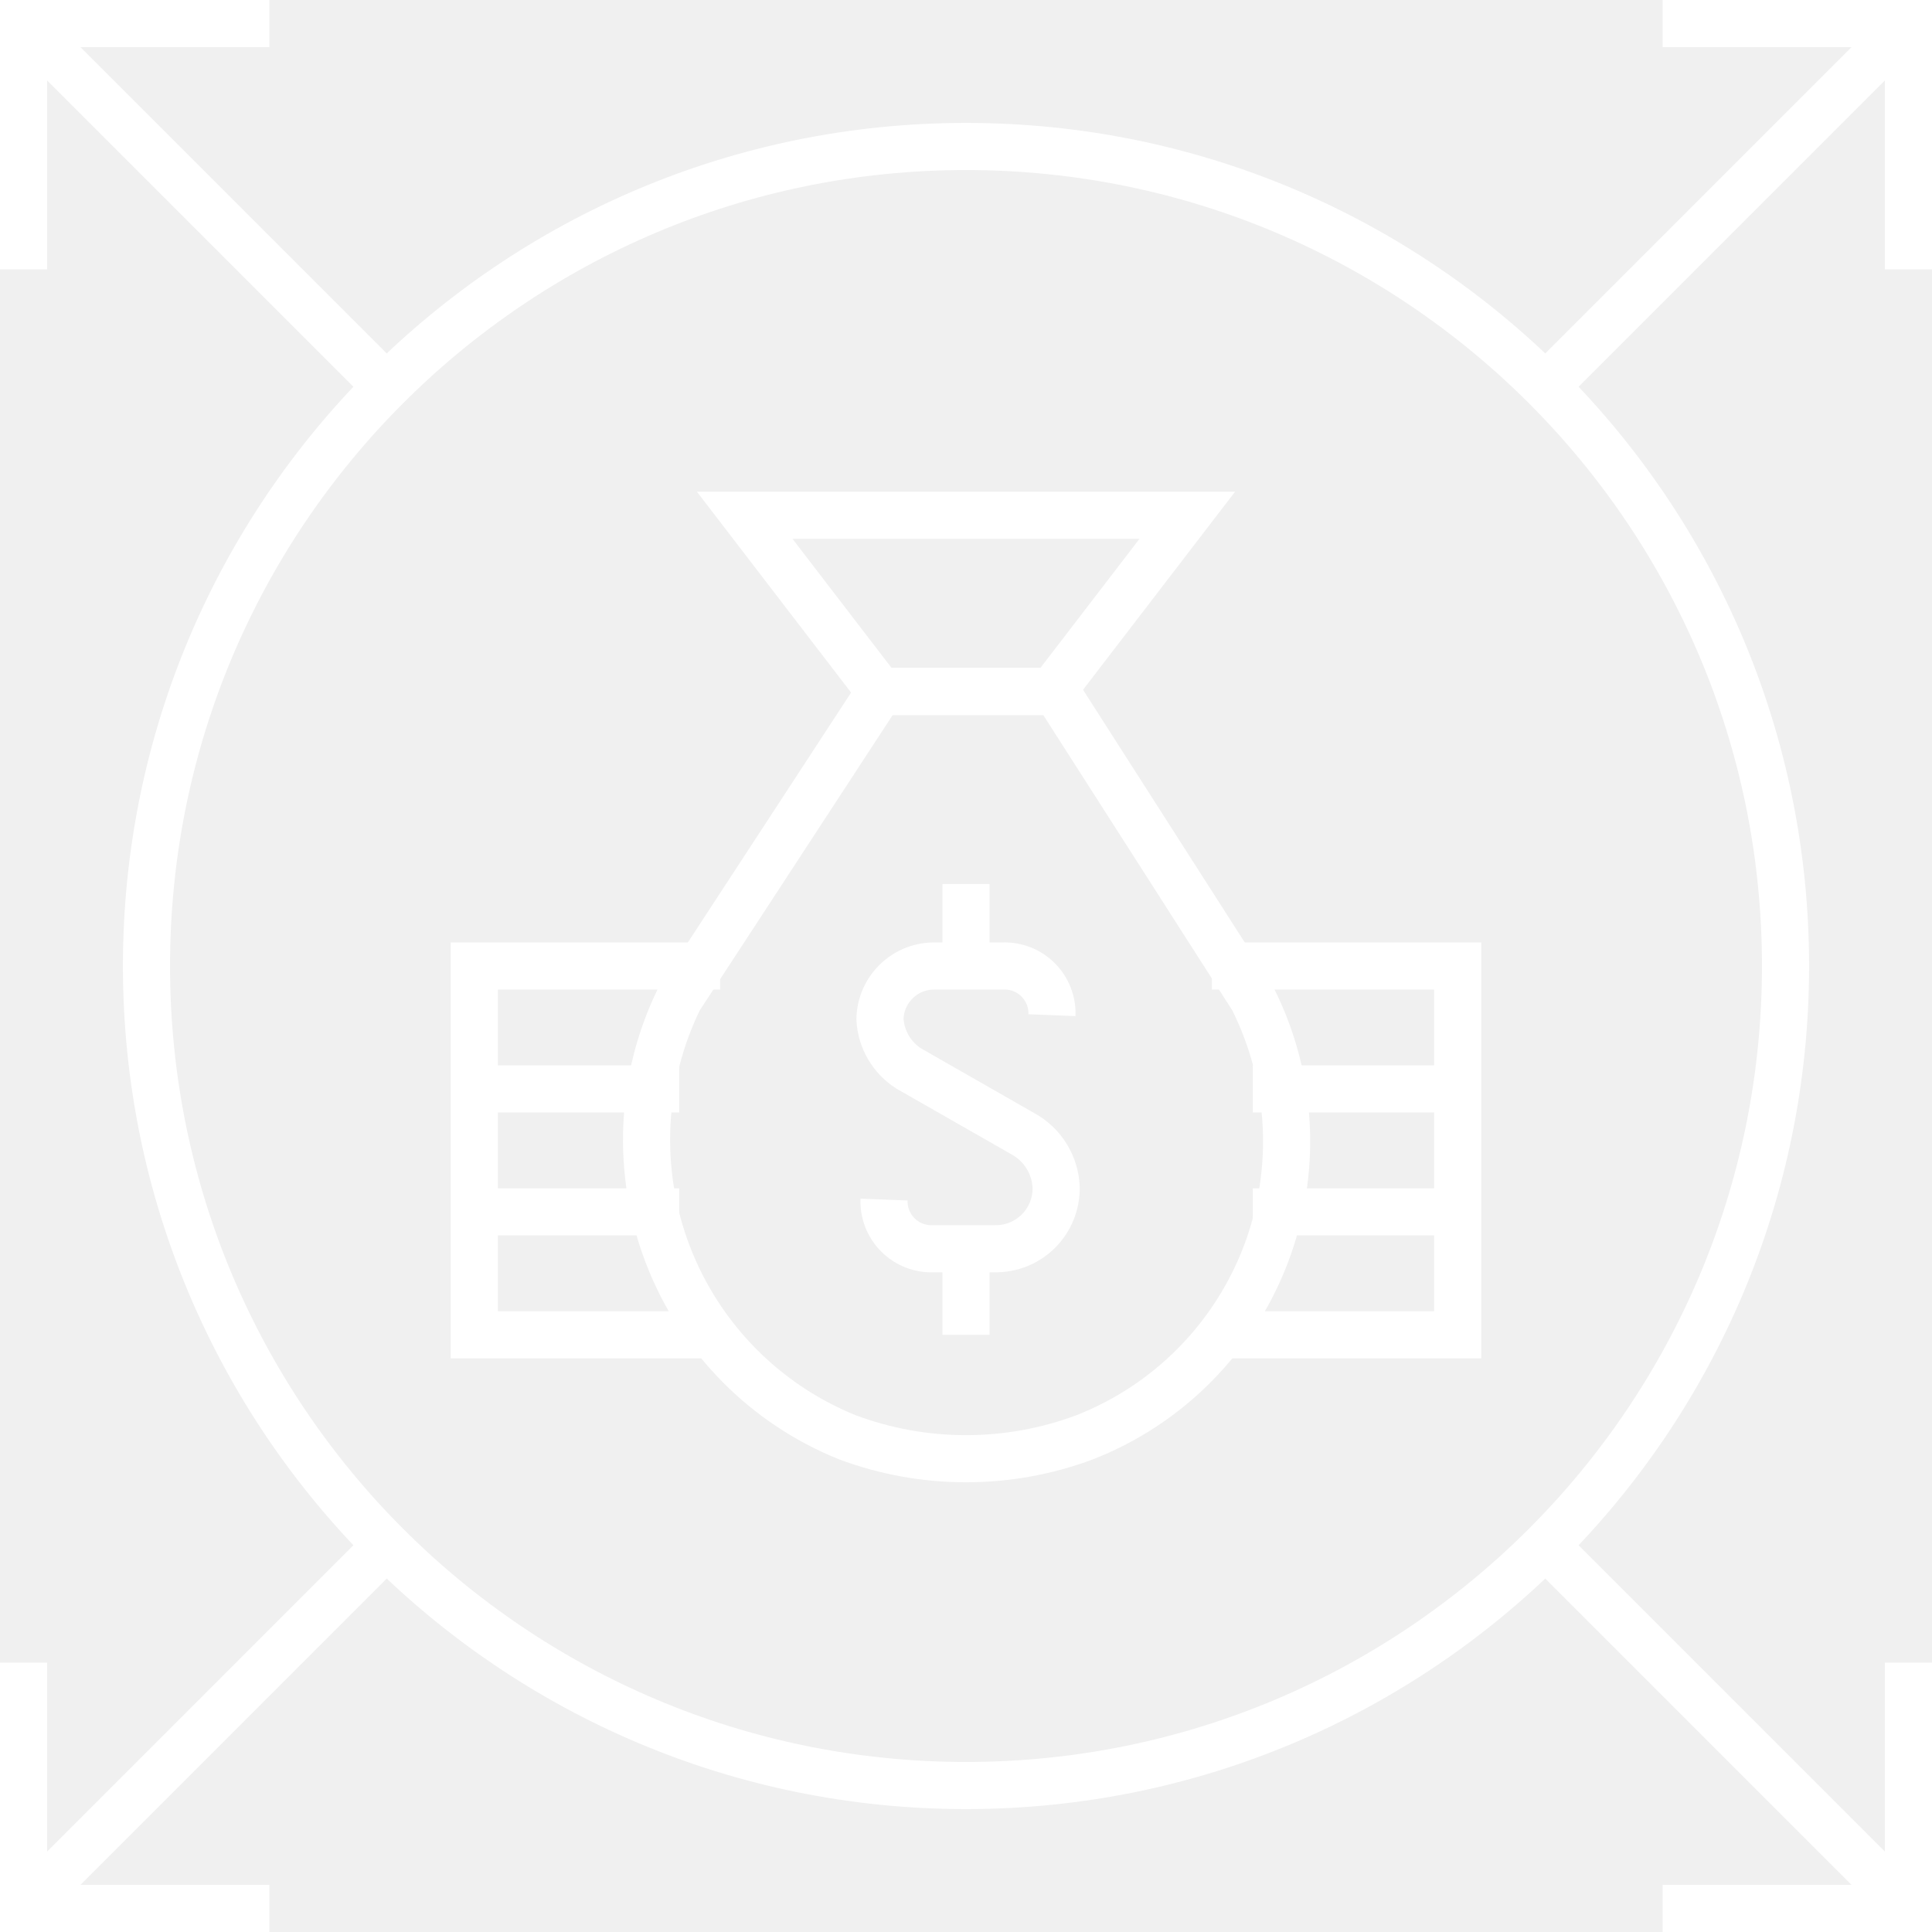
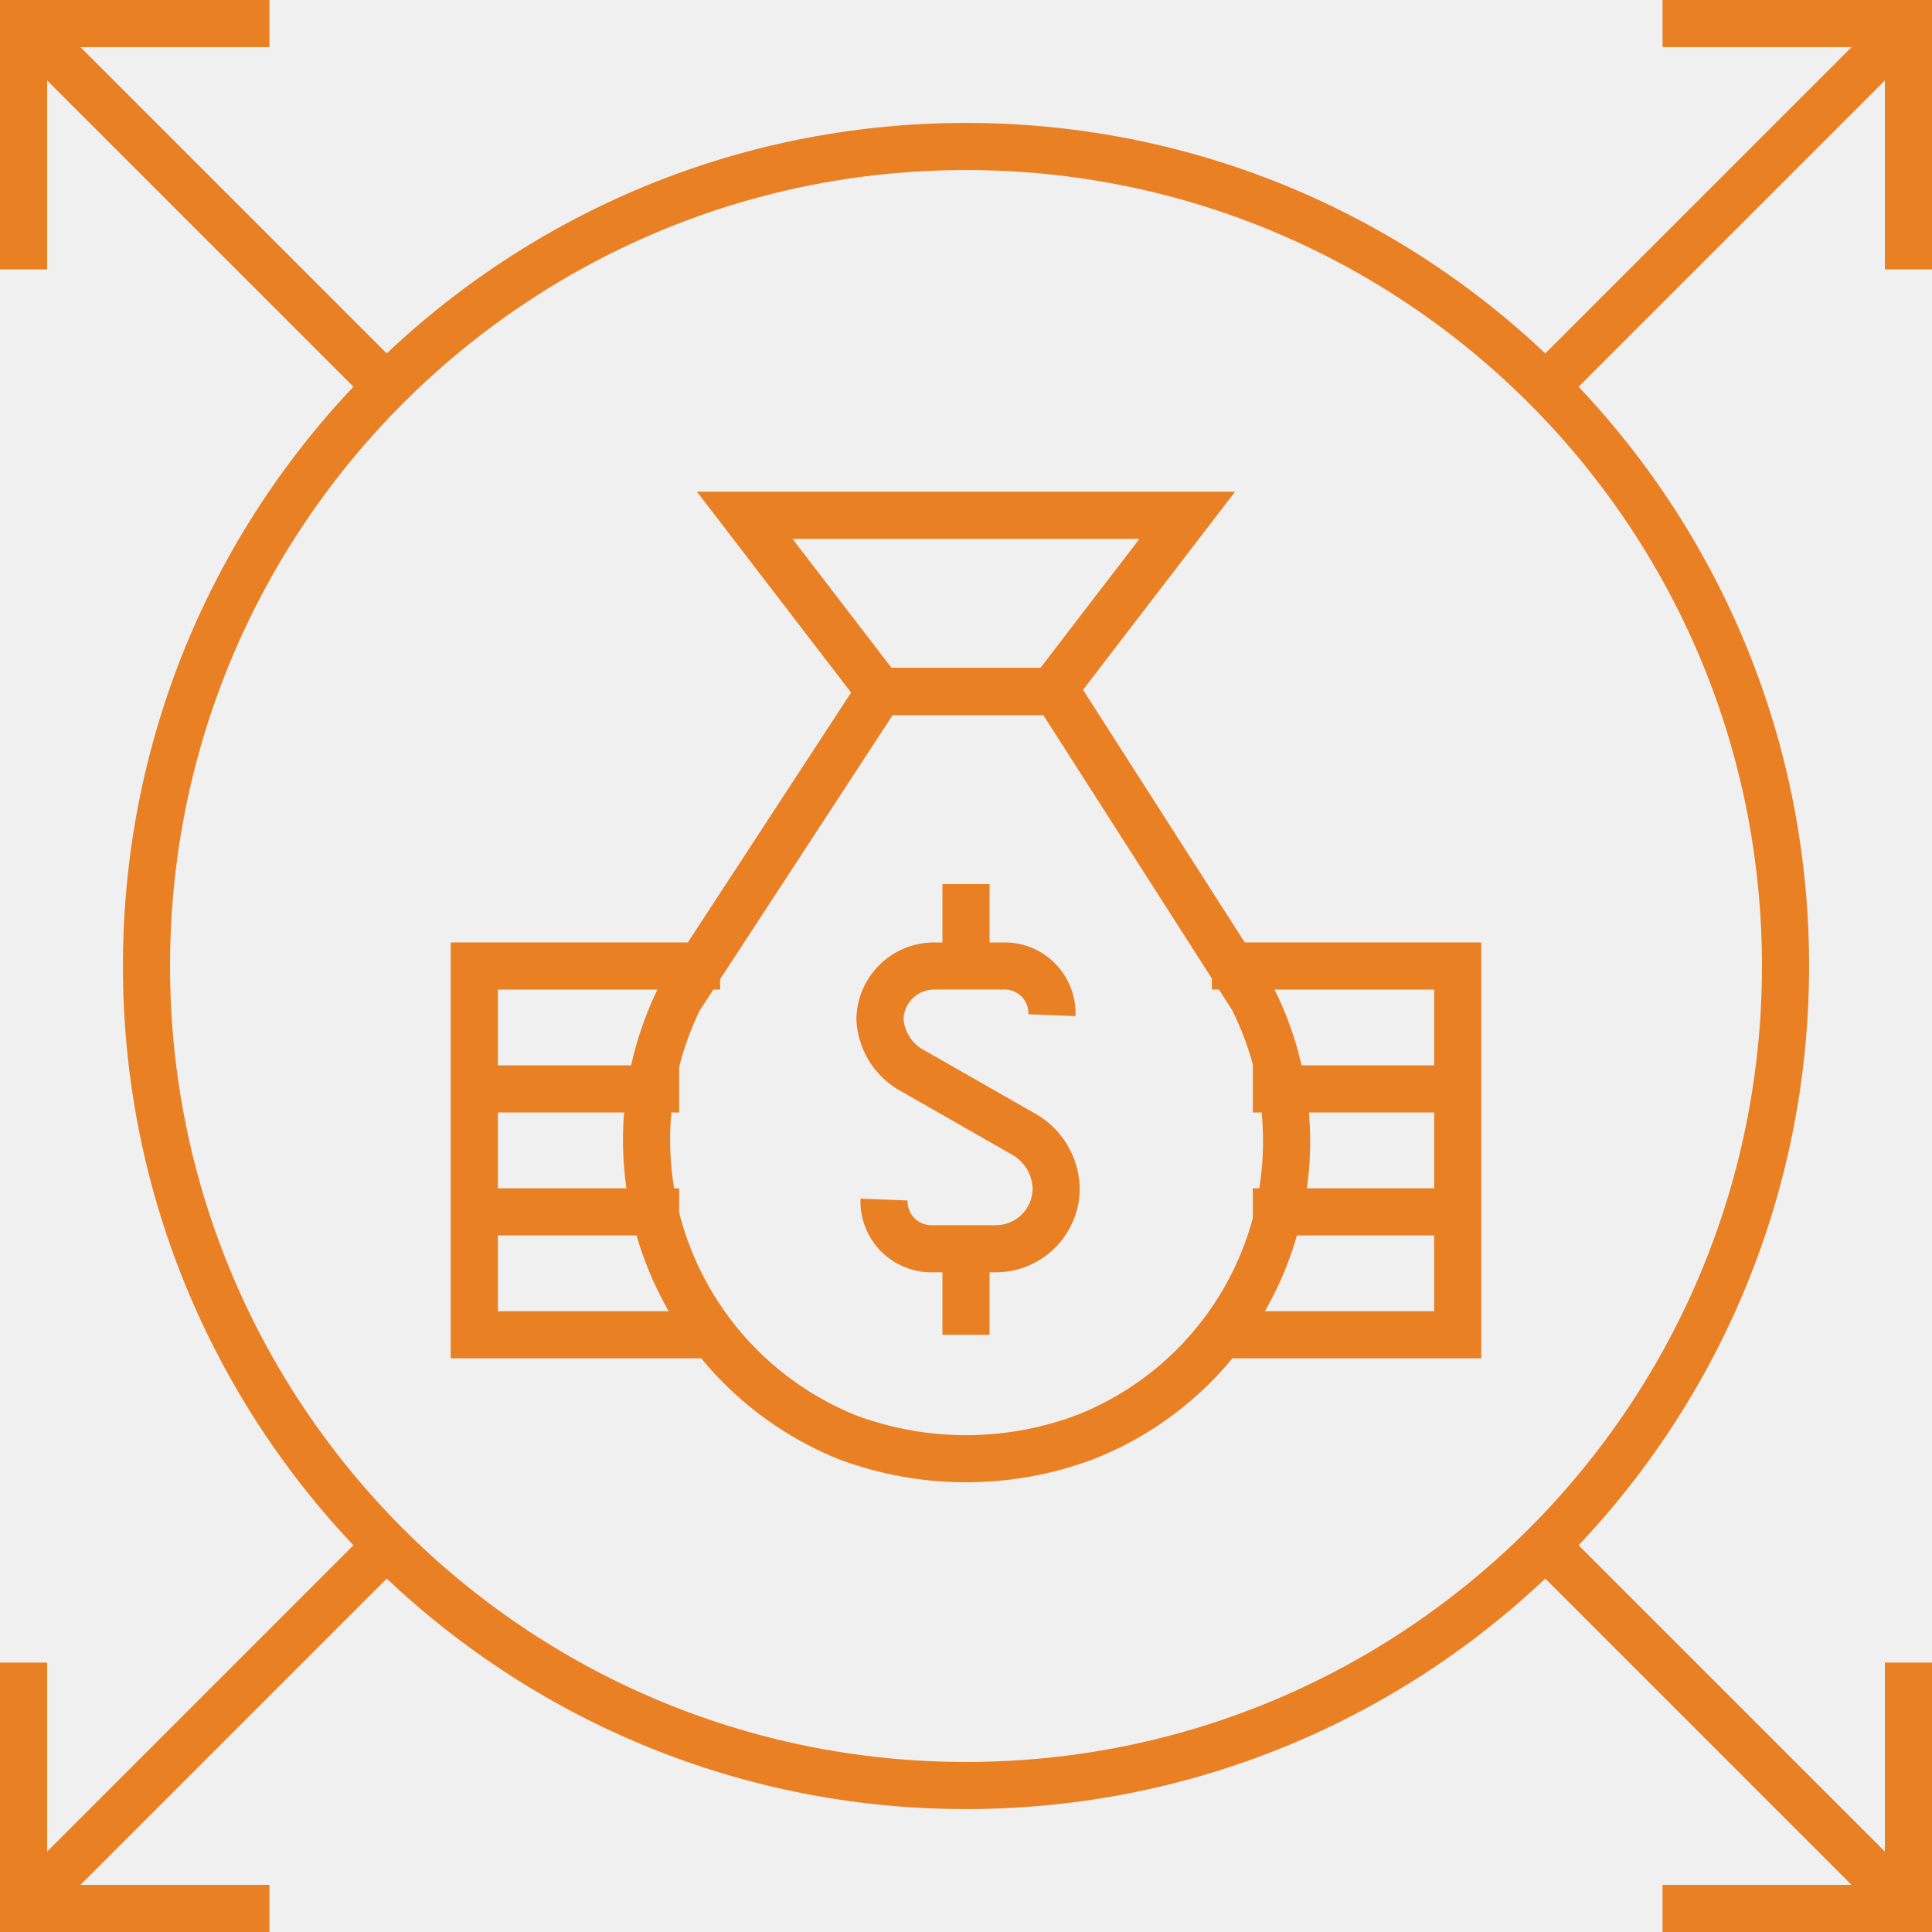
<svg xmlns="http://www.w3.org/2000/svg" viewBox="0 0 82 82">
  <defs>
-     <style>.a{fill:none;stroke:#fff;stroke-miterlimit:10;stroke-width:2px;}</style>
+     <style>.a{fill:none;stroke:#e98024;stroke-miterlimit:10;stroke-width:2px;}</style>
  </defs>
  <circle class="a" cx="34.783" cy="34.783" r="34.783" transform="translate(6.217 6.217)" />
  <g transform="translate(65.348 1)">
    <line class="a" y1="15.652" x2="15.652" />
    <path class="a" d="M41,1H51.435V11.435" transform="translate(-35.783 -1)" />
  </g>
  <g transform="translate(1 1)">
    <line class="a" x1="15.652" y1="15.652" />
    <path class="a" d="M11.435,1H1V11.435" transform="translate(-1 -1)" />
  </g>
  <g transform="translate(1 65.348)">
    <line class="a" x1="15.652" y2="15.652" />
    <path class="a" d="M11.435,51.435H1V41" transform="translate(-1 -35.783)" />
  </g>
  <g transform="translate(65.348 65.348)">
    <line class="a" x2="15.652" y2="15.652" />
    <path class="a" d="M41,51.435H51.435V41" transform="translate(-35.783 -35.783)" />
  </g>
  <path class="a" d="M22.435,39.652H12V24H22.435" transform="translate(8.13 17)" />
  <line class="a" x2="8.696" transform="translate(20.13 46.217)" />
  <line class="a" x2="8.696" transform="translate(20.13 51.435)" />
  <line class="a" x2="8.696" transform="translate(53.174 46.217)" />
  <line class="a" x2="8.696" transform="translate(53.174 51.435)" />
  <g transform="translate(27.437 21.87)">
    <path class="a" d="M26.112,17.3H33.59l8.348,13.043a13.489,13.489,0,0,1-7.13,18.609h0a14.386,14.386,0,0,1-10.087,0h0a13.617,13.617,0,0,1-7.13-18.609Z" transform="translate(-16.201 -9.822)" />
    <path class="a" d="M24.339,20.478,18.6,13H37.383l-5.739,7.478Z" transform="translate(-14.429 -13)" />
    <g transform="translate(9.911 15.652)">
      <line class="a" y2="3.478" transform="translate(3.652)" />
      <line class="a" y2="3.478" transform="translate(3.652 15.652)" />
      <path class="a" d="M29.2,26.087h0A2.009,2.009,0,0,0,27.117,24H24.161A2.3,2.3,0,0,0,21.9,26.261h0a2.652,2.652,0,0,0,1.217,2.087l4.87,2.783a2.714,2.714,0,0,1,1.391,2.261h0A2.561,2.561,0,0,1,26.77,36H24.161a2.009,2.009,0,0,1-2.087-2.087h0" transform="translate(-21.9 -20.522)" />
    </g>
  </g>
  <path class="a" d="M30,24H40.435V39.652H30" transform="translate(21.435 17)" />
</svg>
